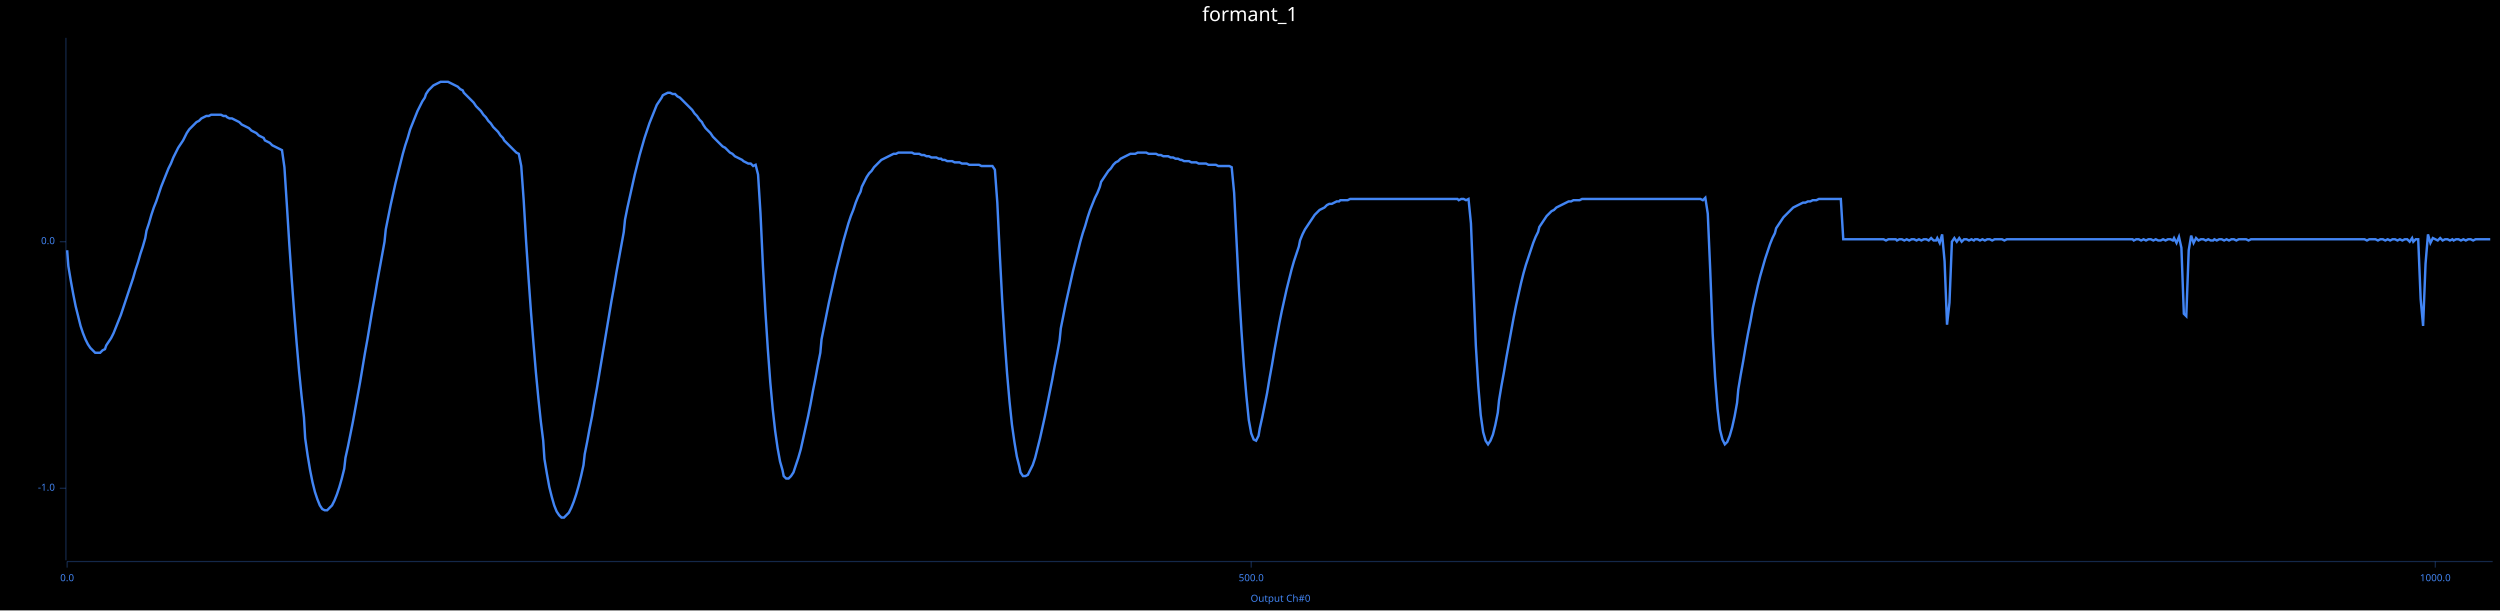
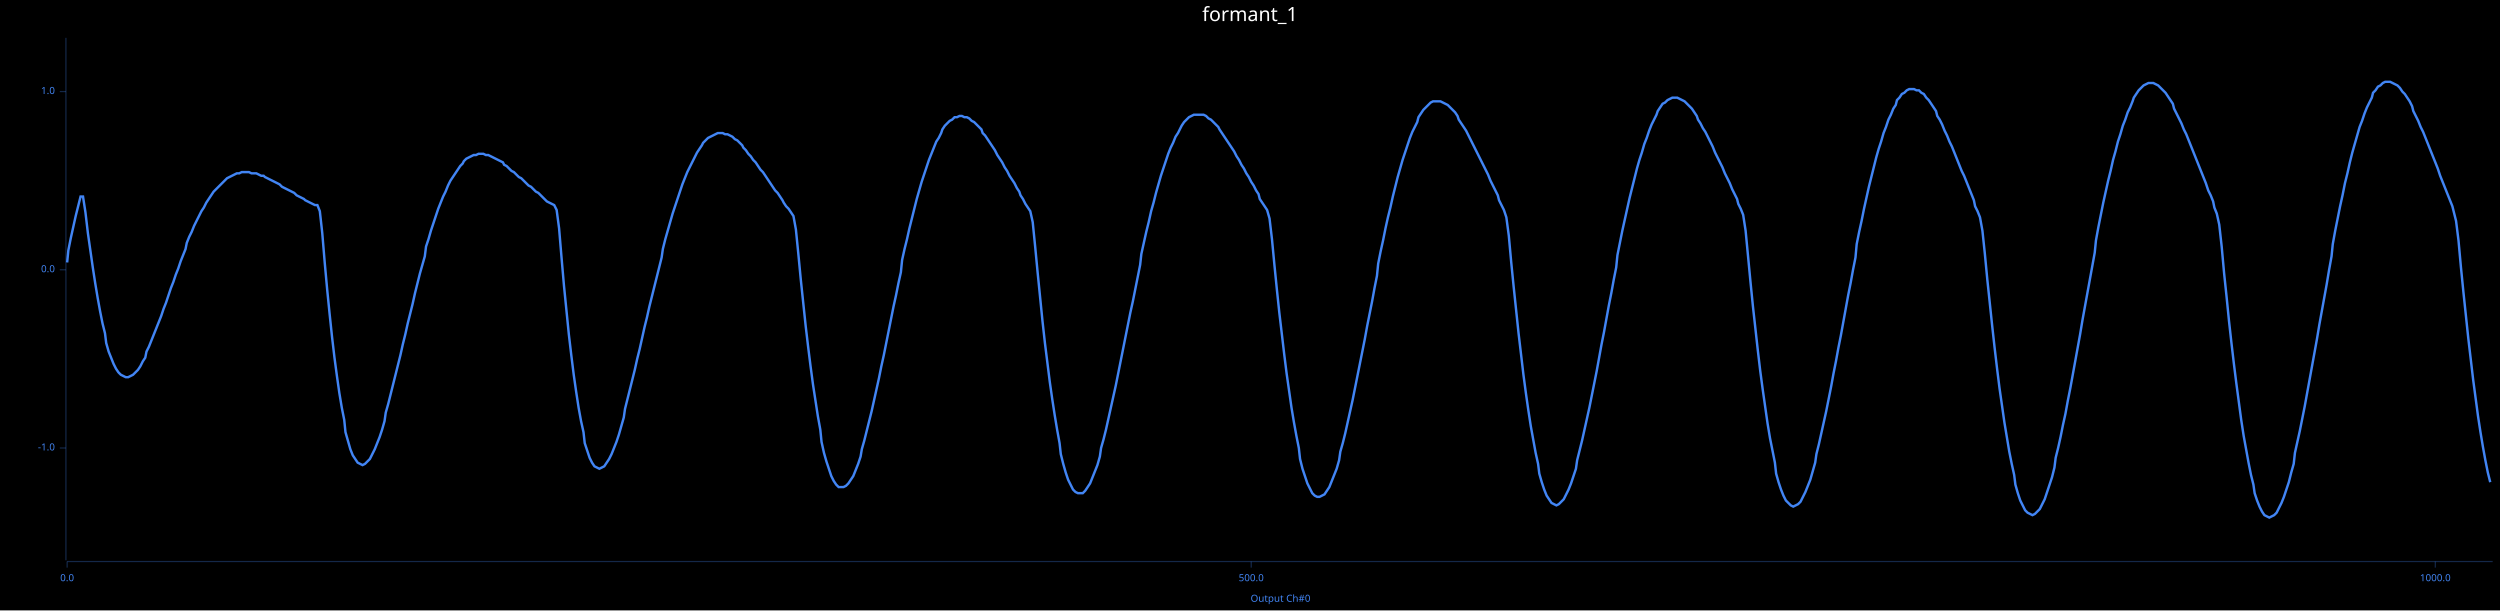
<svg xmlns="http://www.w3.org/2000/svg" width="2048" height="500" viewBox="0 0 2048 500">
  <rect x="0" y="0" width="2048" height="500" opacity="1" fill="#000000" stroke="none" />
  <text x="1024" y="5" dy="0.76em" text-anchor="middle" font-family="sans-serif" font-size="16.129" opacity="1" fill="#FFFFFF">
formant_1
</text>
  <text x="1049" y="495" dy="-0.5ex" text-anchor="middle" font-family="sans-serif" font-size="8.065" opacity="1" fill="#4285F4">
Output Ch#0
</text>
  <polyline fill="none" opacity="0.3" stroke="#4285F4" stroke-width="1" points="54,31 54,459 " />
-   <text x="45" y="400" dy="0.5ex" text-anchor="end" font-family="sans-serif" font-size="8.065" opacity="1" fill="#4285F4">
+   <text x="45" y="367" dy="0.5ex" text-anchor="end" font-family="sans-serif" font-size="8.065" opacity="1" fill="#4285F4">
-1.0
</text>
-   <polyline fill="none" opacity="0.3" stroke="#4285F4" stroke-width="1" points="49,400 54,400 " />
-   <text x="45" y="198" dy="0.5ex" text-anchor="end" font-family="sans-serif" font-size="8.065" opacity="1" fill="#4285F4">
+   <polyline fill="none" opacity="0.3" stroke="#4285F4" stroke-width="1" points="49,367 54,367 " />
+   <text x="45" y="221" dy="0.5ex" text-anchor="end" font-family="sans-serif" font-size="8.065" opacity="1" fill="#4285F4">
0.0
</text>
-   <polyline fill="none" opacity="0.3" stroke="#4285F4" stroke-width="1" points="49,198 54,198 " />
+   <polyline fill="none" opacity="0.3" stroke="#4285F4" stroke-width="1" points="49,221 54,221 " />
+   <text x="45" y="75" dy="0.5ex" text-anchor="end" font-family="sans-serif" font-size="8.065" opacity="1" fill="#4285F4">
+ 1.0
+ </text>
+   <polyline fill="none" opacity="0.3" stroke="#4285F4" stroke-width="1" points="49,75 54,75 " />
  <polyline fill="none" opacity="0.3" stroke="#4285F4" stroke-width="1" points="55,460 2042,460 " />
  <text x="55" y="470" dy="0.76em" text-anchor="middle" font-family="sans-serif" font-size="8.065" opacity="1" fill="#4285F4">
0.0
</text>
  <polyline fill="none" opacity="0.3" stroke="#4285F4" stroke-width="1" points="55,460 55,465 " />
  <text x="1025" y="470" dy="0.76em" text-anchor="middle" font-family="sans-serif" font-size="8.065" opacity="1" fill="#4285F4">
500.0
</text>
  <polyline fill="none" opacity="0.3" stroke="#4285F4" stroke-width="1" points="1025,460 1025,465 " />
  <text x="1995" y="470" dy="0.76em" text-anchor="middle" font-family="sans-serif" font-size="8.065" opacity="1" fill="#4285F4">
1000.0
</text>
  <polyline fill="none" opacity="0.3" stroke="#4285F4" stroke-width="1" points="1995,460 1995,465 " />
-   <polyline fill="none" opacity="1" stroke="#4285F4" stroke-width="2" points="55,205 56,218 58,230 60,241 62,251 64,259 66,267 68,273 70,278 72,282 74,285 76,287 78,289 80,289 82,289 84,287 86,286 87,283 89,280 91,277 93,273 95,268 97,263 99,258 101,252 103,246 105,240 107,234 109,228 111,221 113,215 115,208 117,202 119,195 120,189 122,183 124,176 126,170 128,165 130,159 132,153 134,148 136,143 138,138 140,134 142,129 144,125 146,121 148,118 150,115 152,111 153,109 155,106 157,104 159,102 161,100 163,99 165,97 167,96 169,95 171,95 173,94 175,94 177,94 179,94 181,94 183,95 185,95 186,96 188,97 190,97 192,98 194,99 196,100 198,102 200,103 202,104 204,105 206,107 208,108 210,109 212,111 214,112 216,113 217,115 219,116 221,117 223,119 225,120 227,121 229,122 231,123 233,137 235,168 237,200 239,229 241,256 243,281 245,304 247,324 249,342 250,359 252,373 254,385 256,395 258,403 260,409 262,414 264,417 266,418 268,418 270,416 272,414 274,410 276,405 278,399 280,392 282,384 283,375 285,366 287,356 289,346 291,335 293,324 295,313 297,301 299,289 301,278 303,266 305,254 307,243 309,231 311,220 313,209 315,198 316,188 318,178 320,168 322,159 324,150 326,142 328,134 330,126 332,119 334,113 336,106 338,101 340,96 342,91 344,87 346,83 348,80 349,77 351,74 353,72 355,70 357,69 359,68 361,67 363,67 365,67 367,67 369,68 371,69 373,70 375,71 377,73 379,74 380,76 382,78 384,80 386,82 388,84 390,87 392,89 394,91 396,94 398,96 400,99 402,101 404,104 406,106 408,108 410,111 412,113 413,115 415,117 417,119 419,121 421,123 423,125 425,126 427,136 429,164 431,198 433,228 435,256 437,281 439,305 441,326 443,345 445,361 446,376 448,388 450,399 452,407 454,414 456,419 458,422 460,424 462,424 464,422 466,420 468,416 470,411 472,405 474,398 476,390 478,381 479,372 481,362 483,351 485,341 487,329 489,318 491,306 493,294 495,282 497,270 499,258 501,246 503,235 505,223 507,212 509,201 511,190 512,180 514,170 516,161 518,152 520,143 522,135 524,127 526,120 528,113 530,107 532,101 534,96 536,91 538,86 540,83 542,80 543,78 545,77 547,76 549,76 551,77 553,77 555,79 557,80 559,82 561,84 563,86 565,88 567,90 569,93 571,95 573,98 575,100 576,102 578,105 580,107 582,109 584,112 586,114 588,116 590,118 592,120 594,121 596,123 598,125 600,126 602,128 604,129 606,130 608,131 609,132 611,133 613,134 615,134 617,136 619,135 621,143 623,175 625,218 627,255 629,286 631,313 633,335 635,353 637,367 639,378 641,385 642,390 644,392 646,392 648,390 650,387 652,381 654,375 656,368 658,359 660,350 662,341 664,331 666,320 668,310 670,299 672,289 673,278 675,268 677,258 679,248 681,239 683,230 685,221 687,213 689,205 691,197 693,190 695,183 697,177 699,172 701,166 703,161 705,157 706,153 708,149 710,145 712,142 714,140 716,137 718,135 720,133 722,131 724,130 726,129 728,128 730,127 732,126 734,126 736,125 738,125 739,125 741,125 743,125 745,125 747,125 749,126 751,126 753,126 755,127 757,127 759,128 761,128 763,129 765,129 767,129 769,130 771,130 772,131 774,131 776,132 778,132 780,132 782,133 784,133 786,133 788,134 790,134 792,134 794,135 796,135 798,135 800,135 802,135 804,136 805,136 807,136 809,136 811,136 813,136 815,139 817,166 819,208 821,246 823,278 825,306 827,329 829,348 831,362 833,374 835,382 836,387 838,390 840,390 842,389 844,385 846,381 848,375 850,367 852,359 854,350 856,341 858,331 860,321 862,311 864,300 866,290 868,279 869,269 871,259 873,249 875,240 877,231 879,222 881,214 883,206 885,198 887,191 889,185 891,178 893,172 895,167 897,162 899,158 901,153 902,149 904,146 906,143 908,140 910,138 912,135 914,133 916,132 918,130 920,129 922,128 924,127 926,126 928,126 930,126 932,125 934,125 935,125 937,125 939,125 941,126 943,126 945,126 947,126 949,127 951,127 953,128 955,128 957,128 959,129 961,129 963,130 965,130 967,131 968,131 970,132 972,132 974,132 976,133 978,133 980,133 982,134 984,134 986,134 988,134 990,135 992,135 994,135 996,135 998,136 999,136 1001,136 1003,136 1005,136 1007,136 1009,137 1011,158 1013,198 1015,238 1017,271 1019,300 1021,324 1023,344 1025,355 1027,360 1029,361 1031,357 1032,351 1034,342 1036,332 1038,322 1040,310 1042,299 1044,287 1046,276 1048,265 1050,255 1052,246 1054,237 1056,229 1058,221 1060,214 1062,208 1064,202 1065,197 1067,192 1069,188 1071,185 1073,182 1075,179 1077,176 1079,174 1081,172 1083,171 1085,170 1087,168 1089,167 1091,167 1093,166 1095,165 1097,165 1098,164 1100,164 1102,164 1104,164 1106,163 1108,163 1110,163 1112,163 1114,163 1116,163 1118,163 1120,163 1122,163 1124,163 1126,163 1128,163 1129,163 1131,163 1133,163 1135,163 1137,163 1139,163 1141,163 1143,163 1145,163 1147,163 1149,163 1151,163 1153,163 1155,163 1157,163 1159,163 1161,163 1162,163 1164,163 1166,163 1168,163 1170,163 1172,163 1174,163 1176,163 1178,163 1180,163 1182,163 1184,163 1186,163 1188,163 1190,163 1192,163 1194,163 1195,164 1197,163 1199,163 1201,164 1203,163 1205,183 1207,233 1209,283 1211,316 1213,340 1215,354 1217,361 1219,364 1221,361 1223,356 1225,348 1227,338 1228,328 1230,316 1232,305 1234,293 1236,282 1238,271 1240,260 1242,250 1244,241 1246,232 1248,224 1250,217 1252,211 1254,205 1256,199 1258,194 1260,190 1261,186 1263,183 1265,180 1267,177 1269,175 1271,173 1273,172 1275,170 1277,169 1279,168 1281,167 1283,166 1285,165 1287,165 1289,164 1291,164 1292,164 1294,164 1296,163 1298,163 1300,163 1302,163 1304,163 1306,163 1308,163 1310,163 1312,163 1314,163 1316,163 1318,163 1320,163 1322,163 1324,163 1325,163 1327,163 1329,163 1331,163 1333,163 1335,163 1337,163 1339,163 1341,163 1343,163 1345,163 1347,163 1349,163 1351,163 1353,163 1355,163 1357,163 1358,163 1360,163 1362,163 1364,163 1366,163 1368,163 1370,163 1372,163 1374,163 1376,163 1378,163 1380,163 1382,163 1384,163 1386,163 1388,163 1390,163 1391,163 1393,163 1395,164 1397,162 1399,175 1401,221 1403,273 1405,309 1407,335 1409,352 1411,360 1413,364 1415,362 1417,357 1419,350 1421,341 1423,330 1424,319 1426,307 1428,296 1430,284 1432,273 1434,263 1436,252 1438,243 1440,234 1442,226 1444,219 1446,212 1448,206 1450,200 1452,195 1454,191 1455,187 1457,184 1459,181 1461,178 1463,176 1465,174 1467,172 1469,170 1471,169 1473,168 1475,167 1477,166 1479,166 1481,165 1483,165 1485,164 1487,164 1488,164 1490,163 1492,163 1494,163 1496,163 1498,163 1500,163 1502,163 1504,163 1506,163 1508,163 1510,196 1512,196 1514,196 1516,196 1518,196 1520,196 1521,196 1523,196 1525,196 1527,196 1529,196 1531,196 1533,196 1535,196 1537,196 1539,196 1541,196 1543,196 1545,197 1547,196 1549,196 1551,196 1553,196 1554,197 1556,196 1558,196 1560,197 1562,196 1564,197 1566,196 1568,196 1570,197 1572,196 1574,197 1576,196 1578,196 1580,197 1582,195 1584,197 1586,197 1587,195 1589,199 1591,192 1593,214 1595,266 1597,248 1599,198 1601,195 1603,198 1605,195 1607,198 1609,196 1611,196 1613,197 1615,196 1617,197 1618,196 1620,196 1622,197 1624,196 1626,197 1628,196 1630,196 1632,197 1634,196 1636,196 1638,196 1640,196 1642,197 1644,196 1646,196 1648,196 1650,196 1651,196 1653,196 1655,196 1657,196 1659,196 1661,196 1663,196 1665,196 1667,196 1669,196 1671,196 1673,196 1675,196 1677,196 1679,196 1681,196 1683,196 1684,196 1686,196 1688,196 1690,196 1692,196 1694,196 1696,196 1698,196 1700,196 1702,196 1704,196 1706,196 1708,196 1710,196 1712,196 1714,196 1716,196 1717,196 1719,196 1721,196 1723,196 1725,196 1727,196 1729,196 1731,196 1733,196 1735,196 1737,196 1739,196 1741,196 1743,196 1745,196 1747,196 1748,197 1750,196 1752,196 1754,197 1756,196 1758,197 1760,196 1762,196 1764,197 1766,196 1768,197 1770,197 1772,196 1774,197 1776,196 1778,196 1780,197 1781,195 1783,199 1785,194 1787,203 1789,257 1791,259 1793,205 1795,193 1797,199 1799,195 1801,197 1803,196 1805,196 1807,197 1809,196 1811,197 1813,197 1814,196 1816,197 1818,196 1820,196 1822,197 1824,196 1826,197 1828,196 1830,196 1832,197 1834,196 1836,196 1838,196 1840,196 1842,197 1844,196 1846,196 1847,196 1849,196 1851,196 1853,196 1855,196 1857,196 1859,196 1861,196 1863,196 1865,196 1867,196 1869,196 1871,196 1873,196 1875,196 1877,196 1879,196 1880,196 1882,196 1884,196 1886,196 1888,196 1890,196 1892,196 1894,196 1896,196 1898,196 1900,196 1902,196 1904,196 1906,196 1908,196 1910,196 1911,196 1913,196 1915,196 1917,196 1919,196 1921,196 1923,196 1925,196 1927,196 1929,196 1931,196 1933,196 1935,196 1937,196 1939,197 1941,196 1943,196 1944,196 1946,196 1948,197 1950,196 1952,196 1954,197 1956,196 1958,197 1960,196 1962,196 1964,197 1966,196 1968,197 1970,196 1972,196 1974,198 1976,195 1977,198 1979,196 1981,196 1983,245 1985,267 1987,216 1989,192 1991,199 1993,195 1995,196 1997,197 1999,195 2001,197 2003,196 2005,196 2007,197 2009,196 2010,197 2012,196 2014,196 2016,197 2018,196 2020,197 2022,196 2024,196 2026,197 2028,196 2030,196 2032,196 2034,196 2036,196 2038,196 2040,196 " />
+   <polyline fill="none" opacity="1" stroke="#4285F4" stroke-width="2" points="55,215 56,205 58,195 60,186 62,177 64,169 66,161 68,161 70,174 72,191 74,205 76,219 78,232 80,244 82,255 84,265 86,273 87,281 89,288 91,293 93,298 95,302 97,305 99,307 101,308 103,309 105,309 107,308 109,307 111,305 113,303 115,300 117,296 119,293 120,288 122,284 124,279 126,274 128,269 130,264 132,259 134,253 136,248 138,242 140,236 142,231 144,225 146,220 148,214 150,209 152,204 153,199 155,194 157,190 159,185 161,181 163,177 165,173 167,170 169,166 171,163 173,160 175,157 177,155 179,153 181,151 183,149 185,147 186,146 188,145 190,144 192,143 194,142 196,142 198,141 200,141 202,141 204,141 206,142 208,142 210,142 212,143 214,144 216,144 217,145 219,146 221,147 223,148 225,149 227,150 229,151 231,153 233,154 235,155 237,156 239,157 241,158 243,160 245,161 247,162 249,163 250,164 252,165 254,166 256,167 258,168 260,168 262,173 264,191 266,215 268,237 270,257 272,276 274,293 276,308 278,322 280,334 282,344 283,354 285,361 287,368 289,373 291,376 293,379 295,380 297,381 299,380 301,378 303,376 305,372 307,368 309,363 311,358 313,352 315,345 316,338 318,331 320,323 322,315 324,307 326,299 328,291 330,282 332,274 334,265 336,257 338,249 340,240 342,232 344,224 346,217 348,210 349,202 351,196 353,189 355,183 357,177 359,171 361,166 363,161 365,157 367,152 369,148 371,145 373,142 375,139 377,136 379,134 380,132 382,130 384,129 386,128 388,127 390,127 392,126 394,126 396,126 398,127 400,127 402,128 404,129 406,130 408,131 410,132 412,133 413,135 415,136 417,138 419,140 421,141 423,143 425,145 427,146 429,148 431,150 433,152 435,153 437,155 439,157 441,158 443,160 445,162 446,163 448,165 450,166 452,167 454,168 456,172 458,187 460,211 462,234 464,254 466,274 468,291 470,307 472,321 474,334 476,345 478,354 479,363 481,369 483,375 485,379 487,382 489,383 491,384 493,383 495,382 497,379 499,376 501,372 503,367 505,362 507,356 509,349 511,342 512,335 514,327 516,319 518,311 520,303 522,294 524,286 526,277 528,268 530,260 532,251 534,243 536,235 538,227 540,219 542,211 543,204 545,196 547,189 549,182 551,175 553,169 555,163 557,157 559,151 561,146 563,141 565,137 567,133 569,129 571,125 573,122 575,119 576,117 578,115 580,113 582,112 584,111 586,110 588,109 590,109 592,109 594,110 596,110 598,111 600,112 602,114 604,115 606,117 608,119 609,121 611,123 613,126 615,128 617,131 619,133 621,136 623,139 625,141 627,144 629,147 631,150 633,153 635,156 637,158 639,161 641,164 642,166 644,169 646,171 648,174 650,177 652,188 654,208 656,229 658,248 660,267 662,284 664,300 666,315 668,328 670,341 672,352 673,362 675,371 677,378 679,384 681,390 683,394 685,397 687,399 689,399 691,399 693,398 695,396 697,393 699,390 701,385 703,380 705,374 706,368 708,361 710,353 712,345 714,337 716,328 718,319 720,310 722,300 724,291 726,281 728,271 730,261 732,251 734,242 736,232 738,223 739,213 741,204 743,196 745,187 747,179 749,171 751,163 753,156 755,149 757,143 759,137 761,131 763,126 765,121 767,116 769,113 771,109 772,106 774,103 776,101 778,99 780,98 782,96 784,96 786,95 788,95 790,96 792,96 794,97 796,99 798,100 800,102 802,104 804,106 805,109 807,111 809,114 811,117 813,120 815,123 817,127 819,130 821,133 823,137 825,140 827,144 829,147 831,150 833,154 835,157 836,160 838,163 840,167 842,170 844,173 846,182 848,202 850,223 852,243 854,263 856,281 858,297 860,313 862,327 864,340 866,352 868,363 869,372 871,380 873,387 875,393 877,397 879,401 881,403 883,404 885,404 887,404 889,402 891,399 893,396 895,391 897,386 899,381 901,374 902,367 904,360 906,352 908,343 910,334 912,325 914,316 916,306 918,296 920,286 922,276 924,266 926,256 928,247 930,237 932,227 934,217 935,208 937,199 939,190 941,182 943,173 945,166 947,158 949,151 951,144 953,138 955,132 957,126 959,121 961,117 963,112 965,109 967,105 968,103 970,100 972,98 974,96 976,95 978,94 980,94 982,94 984,94 986,94 988,95 990,97 992,98 994,100 996,102 998,104 999,106 1001,109 1003,112 1005,115 1007,118 1009,121 1011,124 1013,128 1015,131 1017,135 1019,138 1021,142 1023,145 1025,149 1027,152 1029,156 1031,159 1032,163 1034,166 1036,169 1038,172 1040,179 1042,196 1044,217 1046,237 1048,256 1050,273 1052,290 1054,306 1056,320 1058,334 1060,346 1062,357 1064,367 1065,376 1067,384 1069,390 1071,396 1073,400 1075,404 1077,406 1079,407 1081,407 1083,406 1085,405 1087,402 1089,399 1091,394 1093,389 1095,384 1097,377 1098,370 1100,363 1102,355 1104,346 1106,337 1108,328 1110,318 1112,308 1114,298 1116,288 1118,278 1120,267 1122,257 1124,247 1126,236 1128,226 1129,216 1131,206 1133,197 1135,187 1137,178 1139,170 1141,161 1143,153 1145,145 1147,138 1149,131 1151,125 1153,119 1155,113 1157,108 1159,104 1161,100 1162,96 1164,93 1166,90 1168,88 1170,86 1172,84 1174,83 1176,83 1178,83 1180,83 1182,84 1184,85 1186,86 1188,88 1190,90 1192,92 1194,95 1195,98 1197,101 1199,104 1201,107 1203,111 1205,115 1207,119 1209,123 1211,127 1213,131 1215,135 1217,139 1219,143 1221,148 1223,152 1225,156 1227,160 1228,164 1230,168 1232,172 1234,178 1236,193 1238,215 1240,235 1242,254 1244,273 1246,290 1248,307 1250,322 1252,336 1254,349 1256,360 1258,371 1260,380 1261,388 1263,395 1265,401 1267,406 1269,409 1271,412 1273,413 1275,414 1277,413 1279,411 1281,409 1283,405 1285,401 1287,396 1289,390 1291,384 1292,377 1294,369 1296,361 1298,352 1300,343 1302,334 1304,324 1306,314 1308,304 1310,293 1312,282 1314,272 1316,261 1318,250 1320,240 1322,229 1324,219 1325,209 1327,199 1329,189 1331,180 1333,171 1335,162 1337,154 1339,146 1341,138 1343,131 1345,125 1347,118 1349,113 1351,107 1353,102 1355,98 1357,94 1358,91 1360,88 1362,85 1364,84 1366,82 1368,81 1370,80 1372,80 1374,80 1376,81 1378,82 1380,83 1382,85 1384,87 1386,89 1388,92 1390,95 1391,98 1393,101 1395,105 1397,108 1399,112 1401,116 1403,120 1405,125 1407,129 1409,133 1411,137 1413,142 1415,146 1417,150 1419,155 1421,159 1423,163 1424,167 1426,171 1428,176 1430,189 1432,210 1434,231 1436,251 1438,269 1440,287 1442,304 1444,319 1446,333 1448,347 1450,359 1452,369 1454,379 1455,388 1457,395 1459,401 1461,406 1463,410 1465,412 1467,414 1469,415 1471,414 1473,413 1475,411 1477,407 1479,403 1481,398 1483,393 1485,386 1487,379 1488,372 1490,364 1492,355 1494,346 1496,337 1498,327 1500,317 1502,306 1504,296 1506,285 1508,275 1510,264 1512,253 1514,242 1516,232 1518,221 1520,211 1521,200 1523,190 1525,181 1527,171 1529,162 1531,153 1533,145 1535,137 1537,129 1539,122 1541,116 1543,109 1545,104 1547,98 1549,94 1551,89 1553,86 1554,82 1556,80 1558,77 1560,76 1562,74 1564,73 1566,73 1568,73 1570,74 1572,74 1574,76 1576,77 1578,80 1580,82 1582,85 1584,88 1586,91 1587,95 1589,98 1591,102 1593,107 1595,111 1597,116 1599,120 1601,125 1603,130 1605,135 1607,140 1609,144 1611,149 1613,154 1615,159 1617,164 1618,169 1620,173 1622,178 1624,189 1626,208 1628,229 1630,248 1632,267 1634,285 1636,302 1638,318 1640,332 1642,346 1644,358 1646,370 1648,380 1650,389 1651,397 1653,404 1655,410 1657,414 1659,418 1661,420 1663,421 1665,422 1667,421 1669,419 1671,417 1673,413 1675,409 1677,403 1679,397 1681,391 1683,383 1684,375 1686,367 1688,358 1690,348 1692,339 1694,328 1696,318 1698,307 1700,296 1702,285 1704,274 1706,262 1708,251 1710,240 1712,229 1714,218 1716,207 1717,197 1719,186 1721,176 1723,166 1725,157 1727,148 1729,140 1731,131 1733,124 1735,116 1737,110 1739,103 1741,98 1743,92 1745,88 1747,83 1748,80 1750,77 1752,74 1754,72 1756,70 1758,69 1760,68 1762,68 1764,68 1766,69 1768,70 1770,72 1772,74 1774,76 1776,79 1778,82 1780,85 1781,89 1783,93 1785,97 1787,101 1789,106 1791,110 1793,115 1795,120 1797,125 1799,130 1801,135 1803,140 1805,145 1807,150 1809,156 1811,160 1813,165 1814,170 1816,175 1818,184 1820,202 1822,224 1824,243 1826,263 1828,281 1830,298 1832,314 1834,329 1836,344 1838,357 1840,368 1842,379 1844,389 1846,397 1847,404 1849,410 1851,415 1853,419 1855,422 1857,423 1859,424 1861,423 1863,422 1865,420 1867,416 1869,412 1871,407 1873,401 1875,395 1877,387 1879,380 1880,371 1882,362 1884,353 1886,343 1888,333 1890,322 1892,311 1894,300 1896,289 1898,278 1900,266 1902,255 1904,244 1906,233 1908,221 1910,210 1911,200 1913,189 1915,179 1917,169 1919,160 1921,150 1923,142 1925,133 1927,125 1929,118 1931,111 1933,104 1935,99 1937,93 1939,88 1941,84 1943,80 1944,76 1946,74 1948,71 1950,70 1952,68 1954,67 1956,67 1958,67 1960,68 1962,69 1964,70 1966,72 1968,75 1970,77 1972,80 1974,83 1976,87 1977,91 1979,95 1981,99 1983,104 1985,108 1987,113 1989,118 1991,123 1993,128 1995,133 1997,138 1999,144 2001,149 2003,154 2005,159 2007,164 2009,169 2010,173 2012,181 2014,197 2016,219 2018,239 2020,258 2022,277 2024,294 2026,311 2028,326 2030,341 2032,354 2034,366 2036,377 2038,387 2040,395 " />
</svg>
